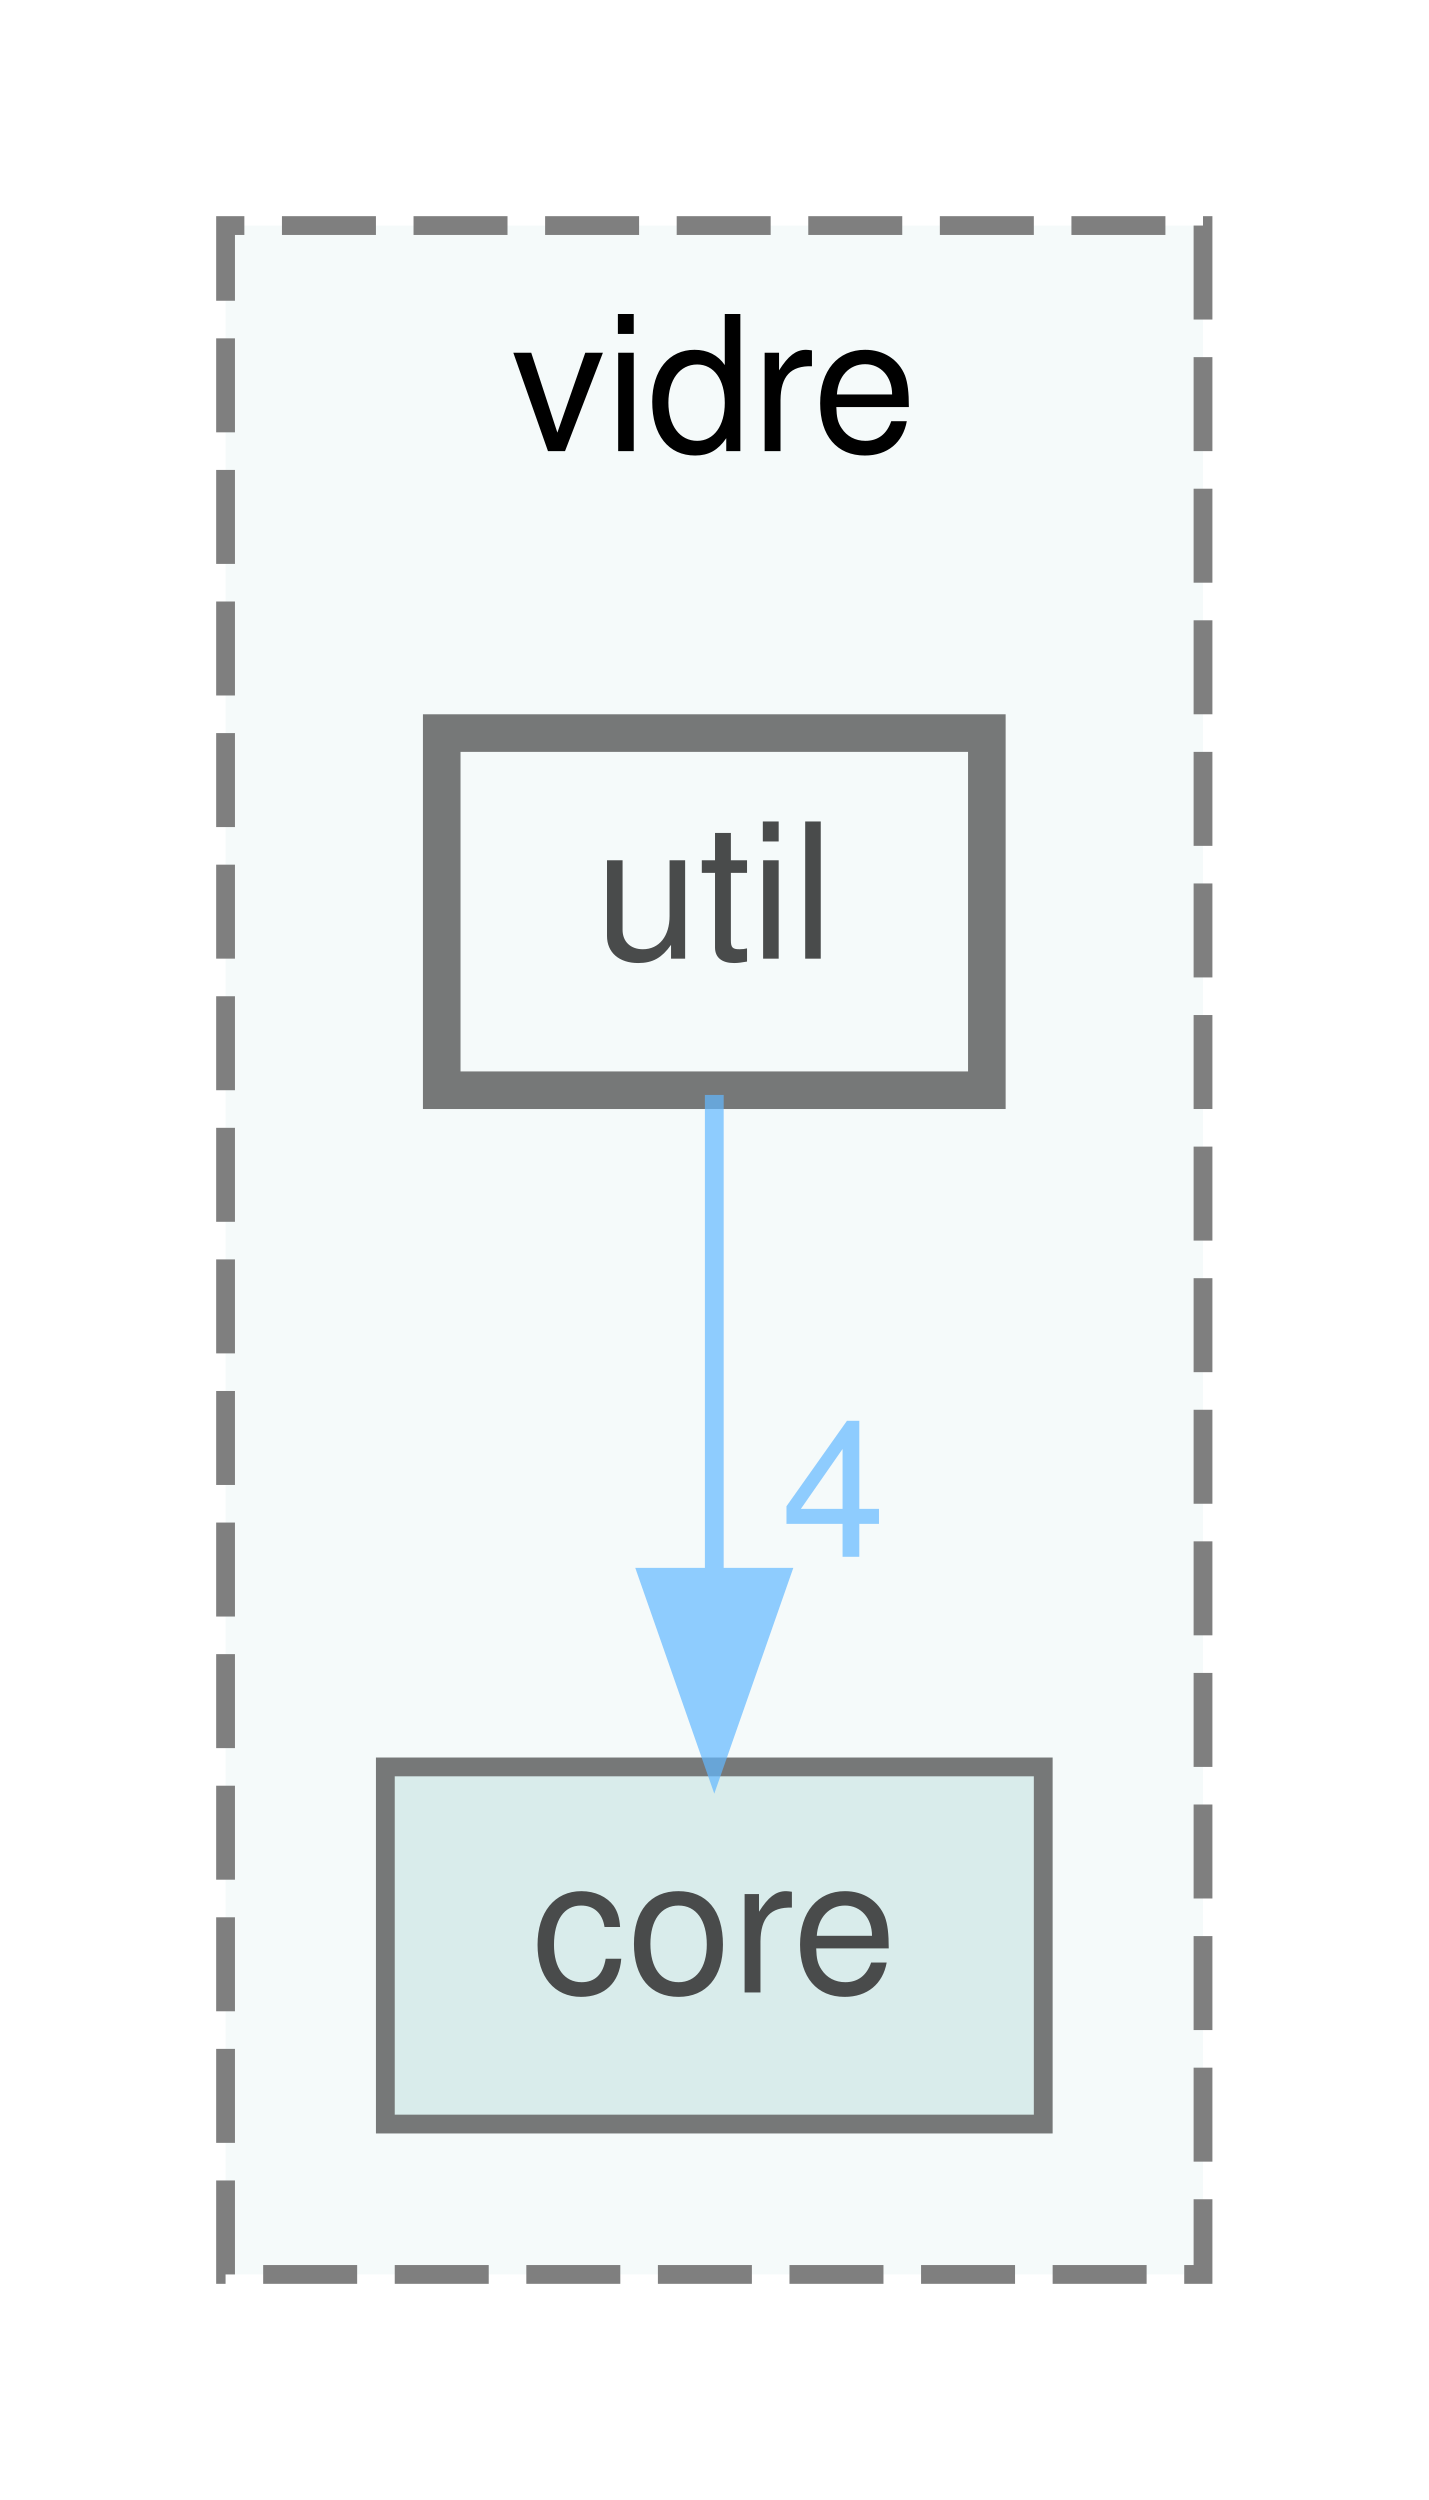
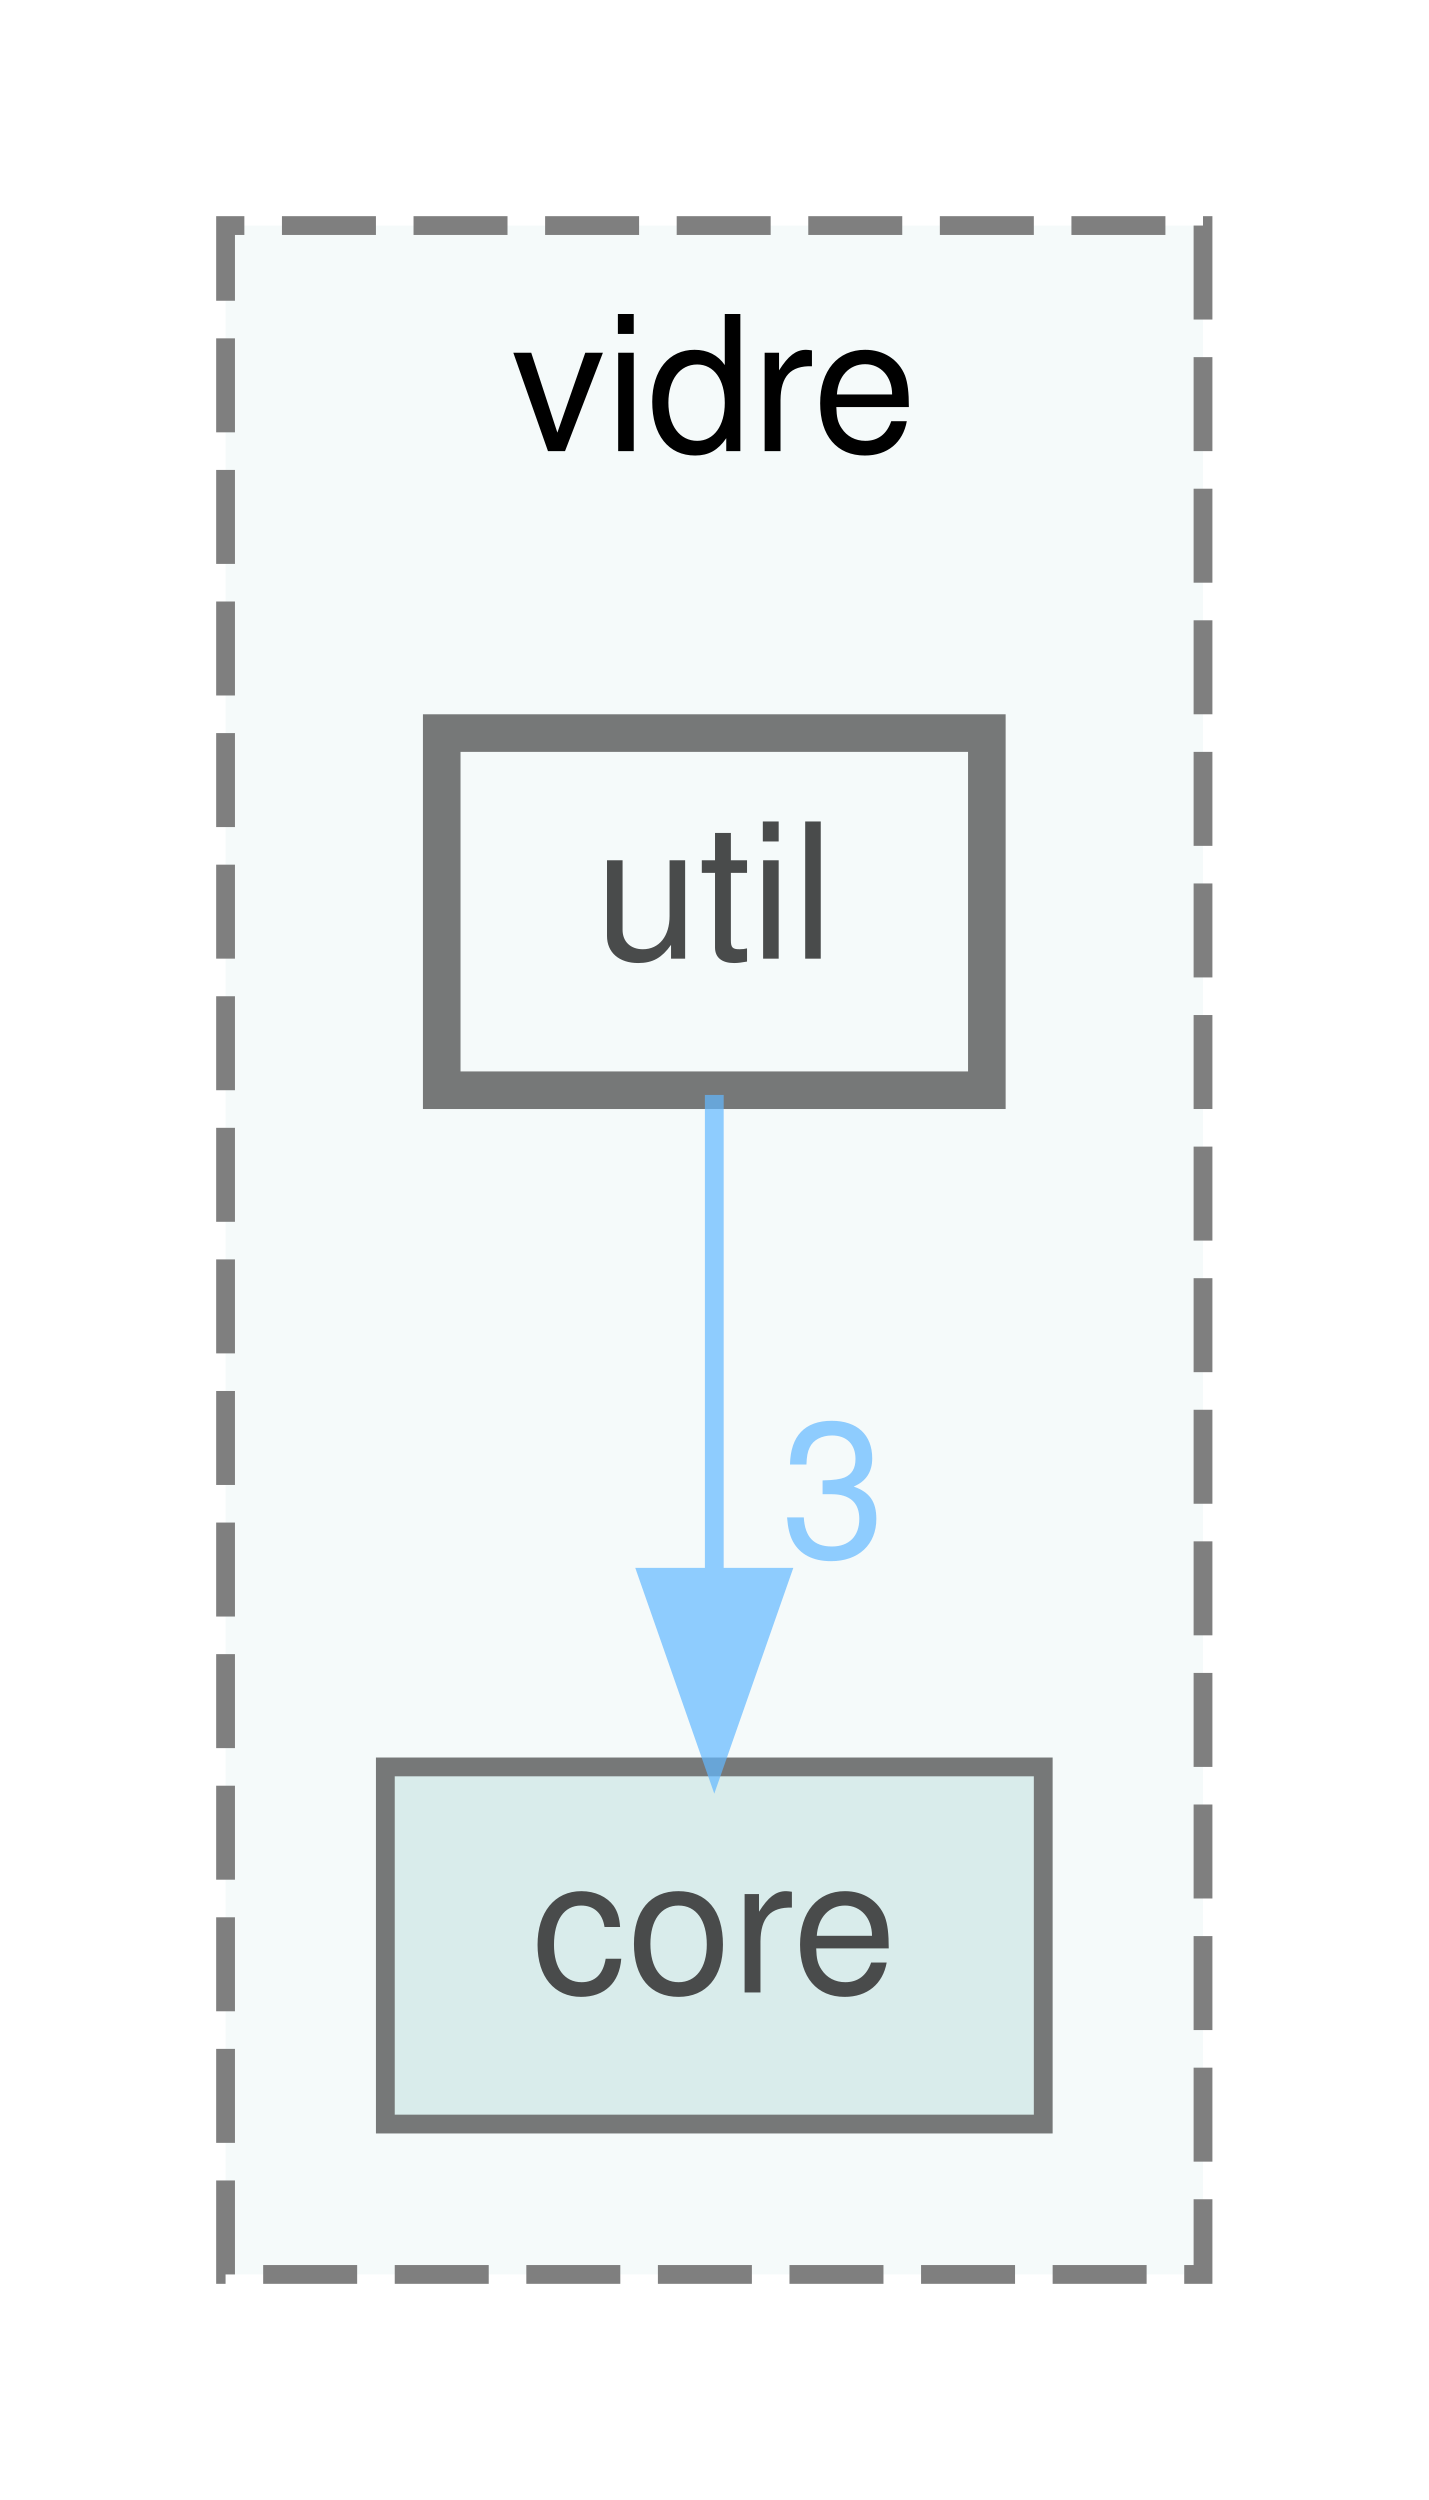
<svg xmlns="http://www.w3.org/2000/svg" xmlns:xlink="http://www.w3.org/1999/xlink" width="76pt" height="133pt" viewBox="0.00 0.00 76.00 133.00">
  <svg id="main" version="1.1" xml:space="preserve">
    <style type="text/css">
.node, .edge {opacity: 0.7;}
.node.selected, .edge.selected {opacity: 1;}
.edge:hover path { stroke: red; }
.edge:hover polygon { stroke: red; fill: red; }
</style>
    <svg id="graph" class="graph">
      <g id="graph0" class="graph" transform="scale(1 1) rotate(0) translate(4 129)">
        <g id="clust1" class="cluster">
          <g id="a_clust1">
            <a xlink:href="dir_abfbd75b8d5d8fa64115dd5dc04364b4.html" target="_top" xlink:title="vidre">
              <polygon fill="#f5fafa" stroke="#7f7f7f" stroke-dasharray="5,2" points="8,-8 8,-117 60,-117 60,-8 8,-8" />
              <text text-anchor="middle" x="34" y="-105" font-family="Helvetica,sans-Serif" font-size="10.00">vidre</text>
            </a>
          </g>
        </g>
        <g id="node1" class="node">
          <g id="a_node1">
            <a xlink:href="dir_8e370ab9a26a8af5049bcb3d6d409da2.html" target="_top" xlink:title="core">
              <polygon fill="#cde6e4" stroke="#404040" points="51.5,-35 16.5,-35 16.5,-16 51.5,-16 51.5,-35" />
              <text text-anchor="middle" x="34" y="-23" font-family="Helvetica,sans-Serif" font-size="10.00">core</text>
            </a>
          </g>
        </g>
        <g id="node2" class="node">
          <g id="a_node2">
            <a xlink:href="dir_44dda3653d8ed495fb138f7de47cfc57.html" target="_top" xlink:title="util">
              <polygon fill="#f5fafa" stroke="#404040" stroke-width="2" points="48.5,-90 19.5,-90 19.5,-71 48.5,-71 48.5,-90" />
              <text text-anchor="middle" x="34" y="-78" font-family="Helvetica,sans-Serif" font-size="10.00">util</text>
            </a>
          </g>
        </g>
        <g id="edge1" class="edge">
          <g id="a_edge1">
-             <a xlink:href="dir_000030_000006.html" target="_top">
+             <a xlink:href="dir_000032_000007.html" target="_top">
              <path fill="none" stroke="#63b8ff" d="M34,-70.75C34,-63.8 34,-53.85 34,-45.13" />
              <polygon fill="#63b8ff" stroke="#63b8ff" points="37.5,-45.09 34,-35.09 30.5,-45.09 37.5,-45.09" />
            </a>
          </g>
          <g id="a_edge1-headlabel">
-             <a xlink:href="dir_000030_000006.html" target="_top" xlink:title="4">
-               <text text-anchor="middle" x="40.34" y="-46.18" font-family="Helvetica,sans-Serif" font-size="10.00" fill="#63b8ff">4</text>
+             <a xlink:href="dir_000032_000007.html" target="_top" xlink:title="3">
+               <text text-anchor="middle" x="40.34" y="-46.18" font-family="Helvetica,sans-Serif" font-size="10.00" fill="#63b8ff">3</text>
            </a>
          </g>
        </g>
      </g>
    </svg>
  </svg>
  <style type="text/css">

[data-mouse-over-selected='false'] { opacity: 0.7; }
[data-mouse-over-selected='true']  { opacity: 1.0; }

</style>
</svg>
